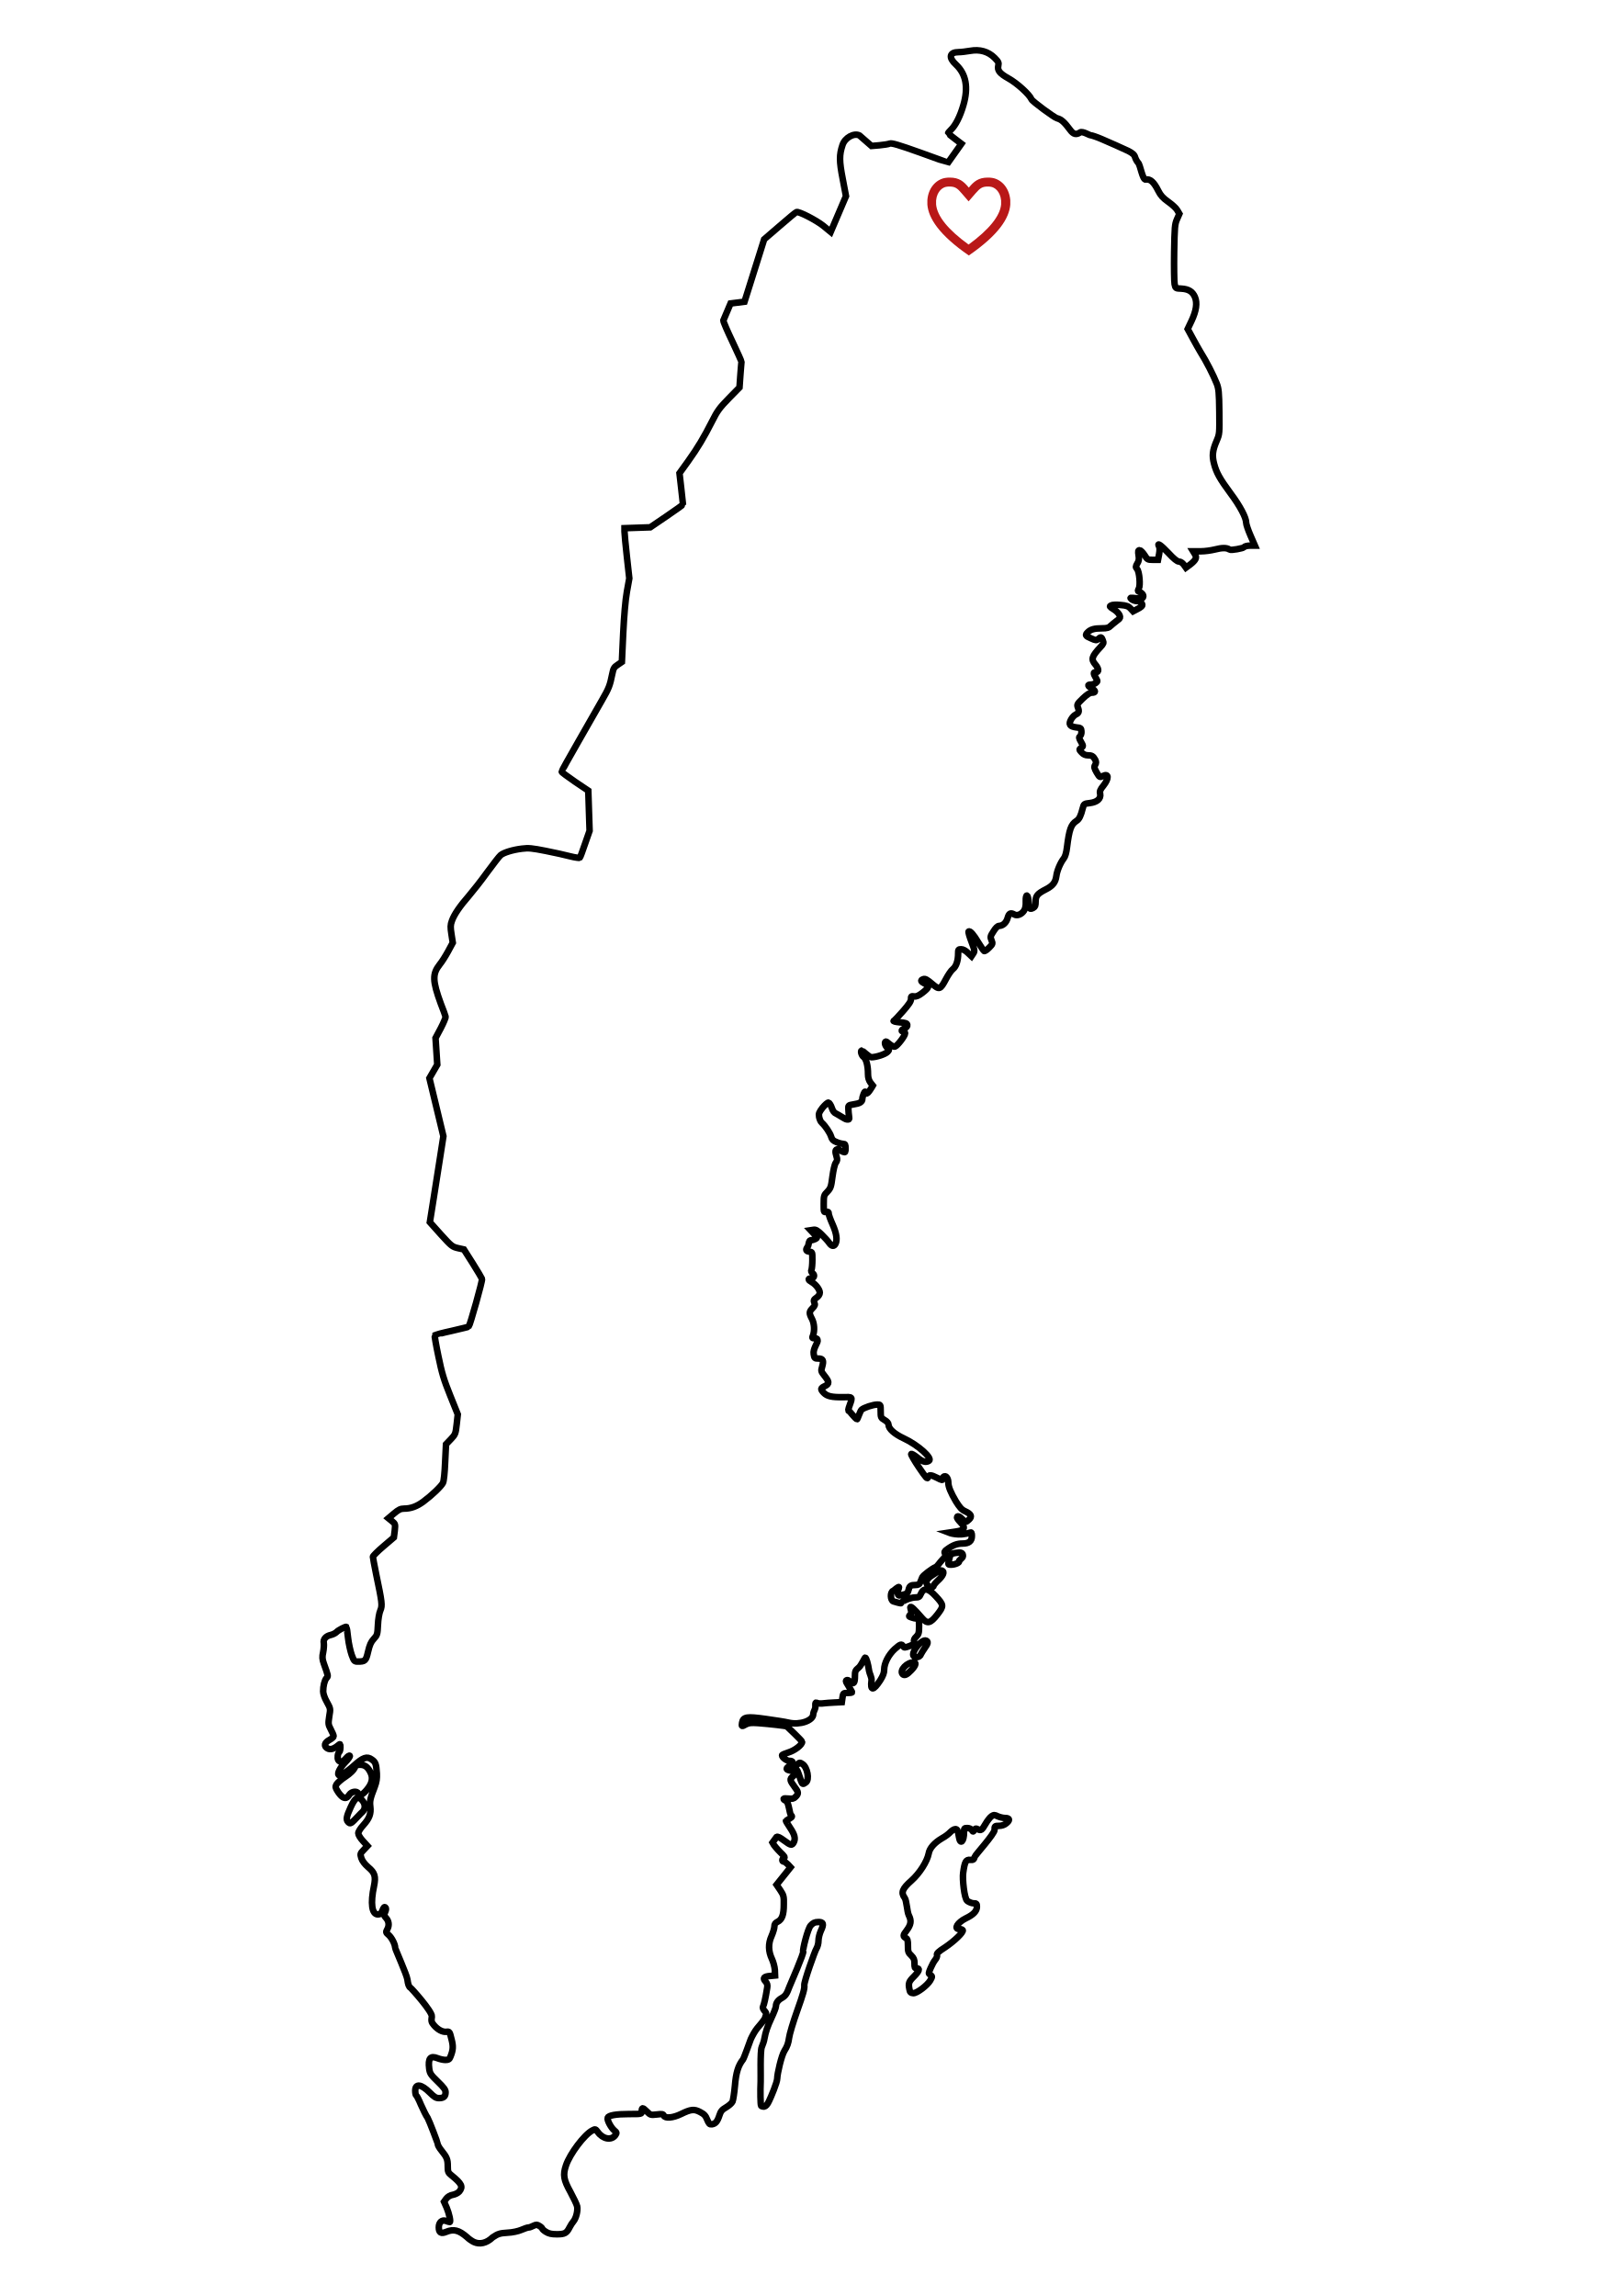
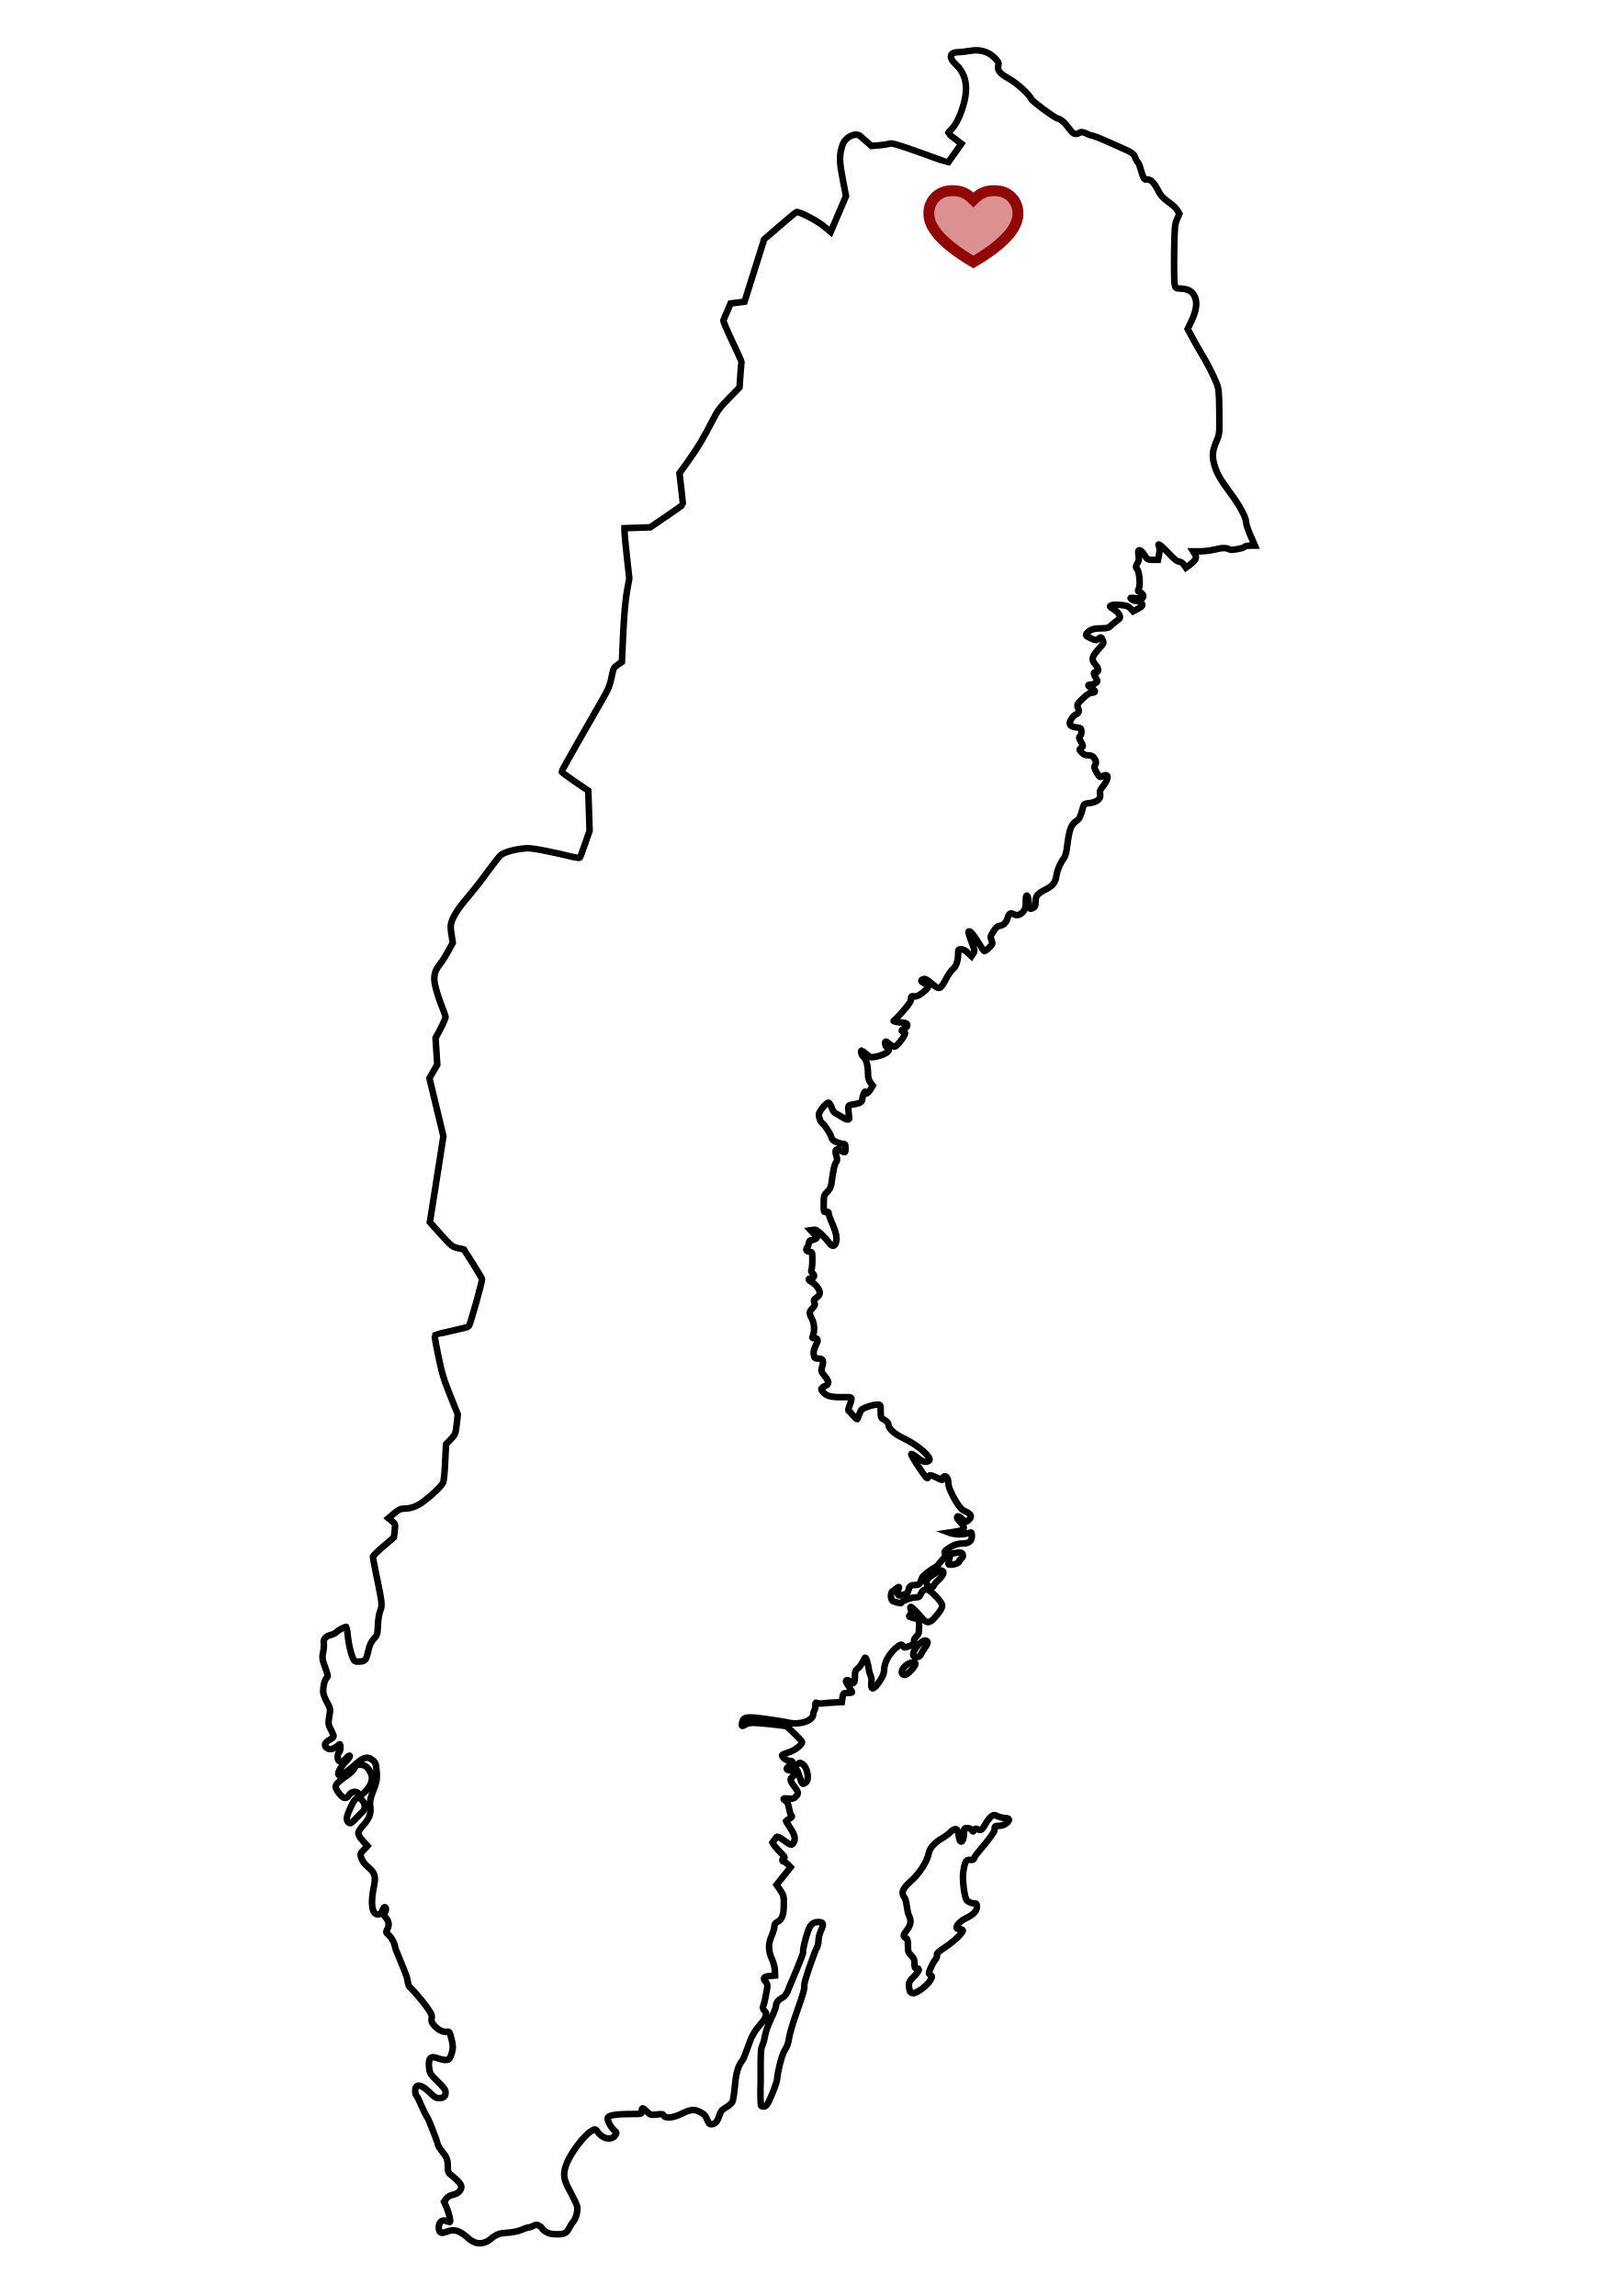
<svg xmlns="http://www.w3.org/2000/svg" version="1.1" id="svg2" x="0px" y="0px" viewBox="0 0 744.1 1052.4" enable-background="new 0 0 744.1 1052.4" xml:space="preserve">
  <g id="layer1">
    <path id="path1380" fill="none" stroke="#000000" stroke-width="3" d="M217.3,1027.7c-0.9-0.4-2.4-1.4-3.3-2.3   c-3.7-3.2-6.1-3.8-9.5-2.4c-2.4,1-3.4,0.4-3.4-2.1c0-2.3,1.5-3.6,3.3-2.9c0.8,0.3,1.5,0.5,1.7,0.5c0.6,0-0.3-4-1.4-6.6l-1.2-2.7   l1-1.4c0.7-0.9,1.8-1.6,3.1-1.8c1.1-0.2,2.4-0.9,2.9-1.5c1.8-2.2,1.1-3.6-3.6-7.4c-1.5-1.2-1.7-1.6-1.7-4.2c0-3.1-0.4-4.1-2.9-7.2   c-1-1.2-1.7-2.5-1.7-3c0-0.5-3.9-10.7-4.6-11.9c-0.8-1.1-2.1-3.9-3.1-6.1c-0.9-2.2-1.9-4.1-2.2-4.3c-0.2-0.1-0.4-1.1-0.4-2.1   c0-3.4,2.8-3,6.6,0.8c2.1,2.1,2.9,2.6,4.3,2.6c2.2,0,3-0.8,3-2.7c0-1.1-0.8-2.2-3.6-4.9c-3.2-3.1-3.6-3.7-3.9-5.9   c-0.6-4.7,0.5-6.1,3.8-4.8c1,0.4,2.6,0.8,3.6,0.8c1.4,0,1.9-0.3,2.3-1.4c1.3-3.2,1.4-4.8,0.5-8.2c-0.8-3.3-0.9-3.5-2.3-3.3   c-1.8,0.2-4-1-5.7-3c-1.2-1.4-1.3-1.9-1-4c0.3-2.2-9.3-12.9-9.8-13.2c-0.7-0.4-1.1-1.5-1.4-3.8c-0.3-2.2-5.6-14-5.6-14.5   c0-1.6-1.6-4.7-3-5.9c-1.3-1.1-1.3-1.3-0.6-2.6c1-1.8,0.7-3.8-0.6-5.2c-0.9-1-1-1.3-0.4-2.7c0.5-1.1,0.5-1.8,0.1-2.1   c-0.4-0.4-0.8,0-1.3,1.3c-0.6,1.5-1.1,1.9-2.1,1.9c-2.8,0-3.5-5.1-1.8-13c0.9-4.4,0.4-6.1-2.6-8.6c-1.7-1.5-2.7-2.8-3.2-4.2   c-0.6-2-0.5-2.1,1.1-3.8l1.7-1.8l-2.1-2.3c-1.2-1.3-2.1-2.8-2.1-3.5c0-0.7,1-2.3,2.3-3.7c2.8-3.1,3.6-5.2,3.2-8.5   c-0.3-2.5-0.1-3.6,2-9c0.9-2.4,1.1-3.9,1-6.2c-0.3-4.5-0.6-5.2-2.3-6.4c-2.2-1.6-4-1-8.1,2.7c-3.4,3.1-6.5,5-7.1,4.4   c-0.7-0.7,0.6-3.3,2.9-5.7c1.4-1.4,2.4-2.8,2.2-3.1c-0.2-0.3-0.9,0.2-1.7,1.1c-1.5,1.8-2.8,2.1-3.6,0.8c-0.5-0.9-0.2-3.2,0.5-3.6   c0.2-0.2,0.5-1.1,0.5-2.1c0-1.7-0.1-1.8-0.9-1.1c-2.1,1.8-3.7,2.2-5,1.5c-1.8-1-1.5-2.6,0.9-3.9c1.1-0.6,1.9-1.3,1.9-1.7   s-0.6-1.8-1.3-3.1c-1.2-2.3-1.2-2.6-0.7-6c0.6-3.5,0.6-3.5-1.1-6.6c-1-1.7-1.7-3.8-1.7-4.8c0-2.5,0.6-5,1.5-6.1   c0.9-1,0.9-0.8-1.2-6.7c-0.7-2-0.8-3-0.3-5.2c0.3-1.5,0.4-3.3,0.3-4.1c-0.4-1.8,0.9-3.3,3.2-3.8c0.9-0.2,2.1-0.8,2.6-1.3   c0.8-0.9,4.3-2.7,4.6-2.4c0.1,0.1,0.4,2.3,0.7,5c0.3,2.7,1.1,6.2,1.7,7.9c1,2.7,1.2,3,2.7,3c3.5,0,3.8-0.3,4.8-4.6   c0.7-3,1.3-4.4,2.6-5.8c1.6-1.7,1.7-2.1,1.9-6.4c0.1-2.6,0.6-5.5,1.1-6.6c1-2.3,0.8-3.7-1.9-16.6c-0.8-4-1.5-7.6-1.5-8   c0-0.4,2.2-2.6,4.8-4.8l4.8-4.1l0.4-3.1c0.3-3,0.3-3.1-1.3-4.4l-1.6-1.3l2.6-2.2c2-1.7,3-2.2,4.5-2.2c3.2,0,5.9-1,8.9-3.2   c3.9-2.9,8.2-7,9-8.6c0.4-0.8,0.8-4.5,1-9.5l0.4-8.2l2.2-2.3c2.1-2.2,2.2-2.5,2.7-6.9l0.5-4.5l-3.5-8.7c-2.9-7.2-3.8-10.2-5.4-18   c-1.1-5.2-1.8-9.5-1.7-9.6c0.1-0.1,3.7-1.1,7.9-2c4.2-1,7.7-1.8,7.7-1.9c0.6-0.6,6.4-21.2,6.1-21.9c-0.2-0.5-2.1-3.7-4.3-7.2   l-4-6.3l-2.7-0.6c-2.6-0.6-3-0.9-7.8-6.2l-5.1-5.7l1.7-10.7c0.9-5.9,2.3-14.7,3.1-19.7l1.4-9l-3.2-13.3l-3.2-13.3l1.8-3.1l1.8-3.1   l-0.4-6.1l-0.4-6.1l2.4-4.5c1.3-2.5,2.3-4.9,2.2-5.3c-0.1-0.5-1.1-3.2-2.2-6c-3.8-10.4-3.9-13.6-0.5-17.9c1-1.2,2.7-3.9,3.9-6.1   l2.1-3.9l-0.6-3.9c-0.5-3.2-0.5-4.2,0.2-6.1c1-2.9,3.7-6.8,7.8-11.5c1.8-2.1,5.6-6.9,8.4-10.8c2.8-3.8,5.5-7.3,6.1-7.8   c1.4-1.2,5.6-2.5,9.8-3c3-0.4,4.7-0.2,10.8,1c4,0.8,9.1,1.9,11.3,2.5c2.3,0.6,4.3,0.8,4.4,0.7c0.2-0.2,1.3-3.1,2.4-6.4l2.1-6   l-0.3-9.2l-0.3-9.2l-6.1-4.1c-3.3-2.3-6.1-4.3-6.1-4.6c0-0.3,3.4-6.4,7.6-13.7c4.2-7.3,9-15.7,10.8-18.9c3.3-5.7,3.7-6.8,4.8-12.2   c0.5-2.5,0.8-3.1,2.5-4.2l1.9-1.3l0.6-13c0.4-8.2,1-15.3,1.7-19.2l1.1-6.1l-1.1-9.9c-0.6-5.4-1.1-10.6-1.1-11.5l0-1.6l5.9-0.2   l5.9-0.2l7.5-5.1c4.1-2.8,7.5-5.2,7.5-5.4c0-0.2-0.4-3.4-0.8-7.3l-0.8-7l3.9-5.4c4.5-6.3,7.3-11,11.1-18.5   c2.3-4.6,3.4-6.1,7.6-10.4l4.9-5l0.4-5.6c0.2-3.1,0.5-5.8,0.5-6.1s-1.8-4.4-4.1-9.2s-4.2-9.2-4.2-9.8l3.3-7.8l3.2-0.4l3.2-0.4   l2.3-7.3c1.3-4,3.3-10.4,4.5-14.3l2.2-7l7.2-6.2c3.9-3.4,7.3-6.2,7.6-6.3c1.1-0.4,9.2,3.8,12.3,6.3l3.4,2.8l3.5-8.2l3.5-8.2   l-1.5-7.9c-1.6-8.2-1.6-11-0.1-15.5c1.1-3.4,5.3-5.7,7.8-4.4l5.5,4.8l3.6-0.3c2-0.2,4.1-0.5,4.8-0.8c0.9-0.3,4,0.6,13.8,4.1   c6.9,2.5,12.7,4.6,12.9,4.6l6.1-8.6c0,0-6.1-4.6-6.1-4.8c0-0.2,0.6-0.9,1.3-1.6c2.1-2,4.2-6.1,5.7-11.3c2.4-8.2,1.2-14.3-3.4-18.6   c-3.5-3.2-3-5.7,1.2-5.7c1.2,0,3.5-0.3,5.3-0.6c4.4-0.8,8.3,0.3,11.2,3.2c1.8,1.8,2,2.3,1.7,3.6c-0.5,2.2,0.7,3.6,4.6,5.8   c4,2.2,9.7,7.4,10.6,9.6c0.4,1,10.5,8.4,11.7,8.7c2,0.5,3.4,1.8,6,5.3c1.5,2.1,2.8,2.4,4.6,1.2c1.1-0.7,4.3,1.3,4.8,1.3   c0.5,0,2.9,0.8,5.2,1.8c2.4,1,10.7,4.7,12.1,5.4c1.9,1,2.8,1.7,3.1,2.9c0.3,0.9,0.9,2,1.4,2.5c1,1,2,8,3.5,7.7   c2-0.4,3.7,1.1,5.7,5.1c1.1,2.2,2.2,3.4,4.6,5.1c1.7,1.2,3.6,2.9,4.1,3.8l1,1.7l-1.1,2.5c-1,2.3-1.1,3.5-1.3,15.1   c-0.1,6.9,0,13.5,0.2,14.6c0.4,2,0.5,2,3.1,2.1c3.3,0.2,5.1,1.3,6.2,3.8c1.2,2.8,0.6,6.4-1.5,10.9l-1.8,3.8c0,0,4.3,8,5.7,10.3   c2.9,4.6,6,10.7,7.6,14.7c0.9,2.3,1.1,4,1.2,12.9c0.1,10.1,0.1,10.2-1.2,13.3c-1.9,4.4-2.2,6.8-1.2,10.6c1.1,4.1,2.5,6.7,7.6,13.6   c4.4,5.9,7.1,11.1,7.1,13.4c0,0.7,0.9,3.4,2,5.9l2,4.6h-2.2c-1.4,0-2.5,0.3-2.9,0.8c-0.4,0.4-5.8,1.5-6.5,1c-1.3-0.9-3.4-0.9-6.9,0   c-1.6,0.4-4.4,0.8-6.3,0.8l-3.5,0l0.8,1.3c1,1.6,0.5,2.7-2.2,4.8l-1.9,1.4l-1-1.4c-0.6-0.8-1.5-1.4-2.2-1.4c-0.8,0-2.4-1.3-4.8-3.9   c-3.5-3.7-5.4-5-4.3-3c0.3,0.6,0.3,1.9,0,3.5l-0.5,2.6l-2.4,0c-2.3,0-2.5-0.1-3.8-2.2c-0.8-1.2-1.8-2.2-2.2-2.2   c-0.7,0-0.8,0.4-0.5,2.3c0.3,1.8,0.1,2.7-0.6,3.8c-0.8,1.4-0.8,1.6-0.1,2.5c1.1,1.2,1.6,7.6,0.8,9c-0.4,0.8-0.5,1.1-0.1,1.3   c1.5,0.6,2.4,1.6,2.1,2.5c-0.3,0.8-0.8,0.9-3.3,0.6c-2.7-0.3-2.9-0.3-2,0.5c0.6,0.4,1.6,0.8,2.3,0.8c1.4,0,2.6,0.8,2.6,1.9   c0,0.4-0.9,1.1-2.1,1.7l-2.1,1.1l-1.2-1.3c-0.9-1-1.9-1.4-4.6-1.6c-1.9-0.2-3.8-0.1-4.3,0.2c-0.8,0.4-0.7,0.6,0.9,1.6   c2.5,1.5,3.8,3.5,2.9,4.5c-0.4,0.4-3.1,2.4-3.8,3.1c-1.1,1.1-1.8,1.3-4.3,1.3c-3.4,0-5.1,0.5-6.4,1.8c-1.3,1.3-1.1,1.7,1.5,2.8   c2.2,1,2.5,1,3.3,0.3c1.2-1.1,1.5-1,2.1,0.6c0.5,1.2,0.3,1.6-1,3c-4.1,4.4-4.5,5.7-2.4,8.1c1.6,1.9,1.7,3.5,0.3,3.5   c-1.3,0-1.3,0.5-0.1,2.6c0.9,1.6,0.9,1.6-0.1,2.4c-0.6,0.4-1.5,0.7-2.2,0.7c-1.6,0-1.5,0.6,0.4,1.7c1.9,1.1,2,2,0.1,2   c-1,0-2.2,0.8-4.2,2.7c-2.6,2.5-2.7,2.8-2.2,4.1c0.7,1.8,0.4,2.6-1,3.2c-0.6,0.3-1.6,1.3-2.1,2.2c-1.3,2.3-0.7,3.3,2.3,3.7   c2.1,0.2,2.3,0.4,2.4,1.8c0.1,0.9-0.2,1.8-0.6,2.2c-0.6,0.5-0.6,0.9,0.4,2.6c1.1,2,1.1,2,0.1,2.8c-1,0.7-1,0.8,0.2,2.1   c0.8,0.9,1.8,1.3,2.8,1.3c1.9,0,2.5,0.4,3.4,2c0.5,1,0.5,1.5,0,2.4c-0.6,1-0.4,1.5,0.7,3.5c1.4,2.3,1.4,2.3,2.8,1.6   c2.8-1.4,2.9,1.1,0.3,4.4c-1.5,1.8-1.8,2.6-1.5,3.8c0.4,2.2-1.4,3.8-4.8,4.2c-2.6,0.3-2.7,0.4-3.2,2.4c-0.9,3.5-1.6,5-2.9,5.8   c-2.5,1.6-3.3,4-4.3,12c-0.3,2.5-0.8,4.3-1.5,5.2c-1.5,1.9-3.1,5.6-3.4,8.1c-0.4,2.9-1.7,4.5-4.9,6.1c-3.7,1.9-4.6,2.9-4.6,5.6   c0,1.7-0.2,2.4-1,2.8c-1.7,0.9-2,0.6-2.2-2.4c-0.2-4-1.4-4.4-1.3-0.5c0.1,1.9-0.2,3.3-0.8,4.2c-1.1,1.7-3.1,2.5-4.4,1.8   c-1.8-1-2.5-0.6-3.1,1.5c-0.6,2.2-2.1,3.6-3.9,3.7c-0.7,0-1.6,0.9-2.6,2.5c-1.5,2.3-1.5,2.6-0.9,4.1c0.6,1.5,0.6,1.7-1.1,3.4   c-1,1-2,1.7-2.3,1.5c-0.3-0.2-1.4-1.9-2.6-3.8c-2.1-3.6-3.9-5.7-4.5-5.1c-0.2,0.2,0.4,2.3,1.3,4.6c1.5,4,1.6,4.3,0.8,5.5l-0.8,1.2   l-1.7-1.6c-1-1-2.2-1.6-3-1.6c-1.3,0-1.4,0.2-1.4,1.9c0,3.4-0.9,6-2.4,7.2c-0.8,0.6-2.2,2.7-3.2,4.6c-2.6,4.9-3,5-6.4,2.1   c-2.1-1.8-3.1-2.4-3.9-2.1c-1.5,0.5-1.3,1.1,0.7,2.1c2.2,1,2,1.7-1.2,4.2c-1.7,1.3-2.8,1.8-3.8,1.6c-1.3-0.2-1.4,0-1.4,1.2   c0,1.1-1,2.5-3.6,5.5c-2,2.3-3.9,4.3-4.3,4.5c-0.4,0.2,0.7,0.5,2.7,0.7c2.6,0.2,3.4,0.4,3.5,1.2c0.1,0.6-0.3,1.1-1.2,1.5   c-1.5,0.7-1.8,1.5-0.6,1.5c0.4,0,0.8,0.4,0.8,0.8c0,1.2-3.5,5.7-4.6,6.1c-1.2,0.4-3.8-2.3-4.1-2.3c-0.9,0-0.6,1.8,0.5,2.8   c1,0.9,1,1,0.2,1.9c-1,1.1-5.2,2.5-7.5,2.5c-0.9,0-4.1-3.1-4.3-3.1c-0.8,0-0.2,2.3,0.8,3c1.2,0.9,2,4,2,7.9c0,1.6,0.4,2.8,1.1,3.8   l1.1,1.4c0,0-2.5,4.4-3,3.5c-0.5-1-0.6-1-1.2,0.3c-0.3,0.7-0.6,1.8-0.6,2.3c0,1.4-1.2,2.1-4,2.5c-2.4,0.4-2.5,0.4-2.4,2.2   c0,1,0.2,2.5,0.3,3.3c0.2,1.4,0.1,1.5-1.1,1.4c-0.7-0.1-4-2.3-4.7-2.6c-1-0.4-1.6-1.2-2.1-2.7c-0.4-1.2-1.1-2.3-1.5-2.4   c-0.4-0.1-1.6,1-2.7,2.3c-1.6,2.1-1.9,2.7-1.6,4.3c0.2,1,0.7,2.2,1.2,2.6c1.6,1.4,3.8,4.7,4.3,6.4c0.4,1.3,0.9,1.9,2.5,2.5   c1.1,0.5,2.5,0.8,3.1,0.8c0.8,0,1,0.4,1,2c0,1.8-0.1,2-1,1.7c-0.6-0.1-2-1.2-2.6-1.2c-1.1,0-1.3,0.9-0.5,3.4   c0.4,1.2,0.3,1.9-0.4,2.8c-0.5,0.7-1.1,3.4-1.5,6.3c-0.6,4.7-0.8,5.3-2.3,6.9c-1.6,1.6-1.7,1.9-1.7,5.6c0,3.8,0,3.9,1.1,3.7   c0.9-0.2,1.2,0,1.2,0.8c0,0.6,0.8,2.8,1.8,5c1.8,4.1,2.2,7,1.3,8.8c-0.7,1.4-1.8,1.2-2.9-0.4c-0.5-0.8-2.1-2.5-3.4-3.8   c-1.9-1.9-2.8-2.4-3.8-2.2l-1.3,0.2l1.6,1.7c1.6,1.6,1.6,1.7,0.6,2.3c-0.6,0.3-1.6,0.6-2.2,0.6c-0.9,0-0.9,2.4-1.3,2.9   c-1.1,1.4-0.9,2.1,0.7,2.3c1.4,0.2,1.4,0.2,1.4,3.8c0,2-0.2,4-0.4,4.5c-0.3,0.6-0.1,1.1,0.5,1.6c1.2,0.8,0.7,2.4-0.8,2.4   c-1.4,0-1.3,0.7,0.3,1.6c1.9,1,3.8,3.5,3.8,4.9c0,0.8-0.6,1.7-1.5,2.3c-1.3,0.9-1.4,1.3-1,2.3c0.4,0.9,0.3,1.4-0.8,2.5   c-1.6,1.6-1.7,2.3-0.3,4.9c1.1,2.1,1.3,5.4,0.5,7.6c-0.5,1.2-0.4,1.3,0.8,1.3c1,0,1.3,0.3,1.3,1.3c0,0.7-2.2,3.8-1.8,5.9   c0.3,2,0.5,2.1,2.1,2.1c2.2,0,2.6,0.9,1.8,3.7c-0.6,2-0.5,2.2,0.9,4c2.4,3,2.5,3.8,0.4,4.9c-2.1,1-2.2,1.4-0.6,3.1   c1.5,1.6,3.8,2.1,8.8,2c4.5-0.1,4.5-0.2,3.1,3.7c-0.7,1.9-0.8,2.6-0.3,2.7c0.4,0.1,3,3.7,3.7,3.7c0.2,0,1.5-3.9,2-4.3   c1.1-1,5.3-2.4,7.3-2.4c1.4,0,1.5,0,1.5,3c0,2.9,0.1,3.1,1.8,4.1c1.1,0.6,1.8,1.5,1.8,2.1c0,1.9,2.7,4.3,7,6.3   c6.5,3,13.4,9.2,11.5,10.3c-1.4,0.9-3,0.4-5.4-1.6c-1.4-1.1-2.6-1.8-2.7-1.5c-0.1,0.3,1.5,3.1,3.6,6.2c3.2,4.7,3.8,5.4,4.1,4.5   c0.3-1.3,1.3-1.3,4.2,0.2c2.3,1.2,2.5,1.2,2.5,0.3c0-0.4,0.3-0.8,0.8-1c0.9-0.3,1.8,1.1,1.8,2.9c0,1.9,1.2,4.7,3.5,8.6   c1.7,2.7,2.6,3.8,4.2,4.5c2.8,1.3,3.3,2.4,1.8,3.8c-1.5,1.4-1.7,1.4-3.1-0.2c-1.2-1.3-2.4-1.7-2.4-0.7c0,0.3,0.7,1.3,1.6,2.2   c2.5,2.6,1.9,3.6-2.1,4.2l-3.3,0.5c0,0,4.6,1.8,9.7,0c0.7-0.3,0.9,0.1,0.9,1.5c0,2.4-1.3,3.5-4.3,3.5c-2.4,0-4.4,0.7-7.1,2.7   c-1.2,0.8-1.3,1.2-0.9,2c0.4,0.8,0.2,1.3-1.3,2.8c-1,1-2.3,3.1-3,3.3c-1.7,0.7-5.6,3.7-6.1,4.6c-0.2,0.4-0.6,1.4-0.9,2.2   c-0.4,1.1-0.9,1.4-2.2,1.4c-2.2,0-2.8,0.4-3.2,2.2c-0.4,1.6-0.8,1.9-3.1,2.4c-1.6,0.4-1.7,0.3-1.9-1.1c-0.1-0.8,0.6-1.9,0.6-2.4   c0-0.8-2.2,1.4-2.7,1.6c-1.4,0.5-1.3,4.3,0.1,4.8c0.6,0.2,3.6,1.1,3.6,0.8c0-0.8,4.4-2.6,6.4-2.6c1.6,0,2-0.2,2.5-1.4   c1.4-3.2,3.4-3,6.9,0.8c3.8,4.1,3.8,4.5,0.8,8.4c-3.2,4.1-4.6,4.5-7,1.7c-3.8-4.4-5.2-5.6-5.4-5c-0.1,0.4,0.9,2.4,0.1,3.2   c-0.9,1-0.9,1,0.5,1.5c0.8,0.3,1.8,0.5,2.4,0.5c0.9,0,1,0.4,1,3.5c0,3.1-0.2,3.7-1.3,4.8c-0.9,0.8-1.2,1.6-1,2.3   c0.2,0.9-0.1,1.2-2.1,2c-2.2,0.8-2.4,0.8-2.9,0.1c-0.7-1.2-1.2-1.1-3.9,1.3c-2.8,2.6-4.8,6.5-4.8,9.4c0,1.5-0.5,2.8-1.8,4.9   c-3.2,4.9-4.6,4.9-4,0.1c0.2-1.3-0.9-3.2-1.1-4.4c-0.5-3.4-1.3-6.1-1.8-6.1c-0.2,0-1.9,3.7-2.9,4.5c-1.6,1.3-1.8,1.7-1.8,4.1   c0,3-0.6,3.8-2,2.5c-1.1-1-2.1-1.1-2.1-0.2c0,0.4,2.9,4.8,2.8,5c-0.2,0.2-1.1,0.3-2.2,0.3c-1.8,0-1.9,0.1-2.2,2.1l-0.3,2.1   c0,0-6.7,0.3-8,0.5c-1.5,0.2-2.8,0.2-3.5-0.2c-1.1-0.6-0.3,1.8-0.8,2.8c-0.4,0.8-0.8,1.9-0.8,2.4c0,3-6.2,5.1-11.3,3.9   c-1.6-0.4-6.3-1.1-10.5-1.7c-8.6-1.2-10.3-1-10.8,1.7c-0.3,1.8-0.2,1.9,1.7,0.8c1.3-0.7,2.5-0.8,5.6-0.6c5.5,0.4,13,1.3,13.2,1.5   c0.1,0.1,7,6.6,7,7.1c0,1.4-3.4,4-6.4,4.9c-1.6,0.5-2.8,1-2.8,1.3c0,0.9,2.1,2.5,3.3,2.5c1.9,0,2,0.8,0.3,2.1c-1.9,1.4-2,1.9,0,2.3   c2.4,0.5,2.9,1.5,1.3,2.8c-1.5,1.2-1.4,1.7,1.1,5.1c1.6,2.1,1.6,2.8,0.2,4.2c-0.9,0.9-1.5,1-3.3,0.8c-2.5-0.3-2.9,0.2-1,1.1   c1.1,0.5,1.6,5.8,2.1,6.3c0.8,0.8,0.7,1-0.6,1.8c-0.8,0.5-1.5,1-1.6,1c-0.1,0.1,0.8,1.5,1.9,3.2c2.1,3.1,2.6,5,1.6,6.8   c-0.8,1.4-1.3,1.3-4.4-1c-1.9-1.4-2.9-1.9-3.4-1.6l-1.9,2.6c0.6,1.2,2.3,3.1,3.6,4.4c1.8,1.7,2.3,2.4,1.7,2.6c-1,0.4-1,1.7-0.1,1.7   c0.4,0,1.2,0.6,1.9,1.3l1.2,1.3l-6.4,8l1.7,2.5c1.5,2.3,1.7,2.8,1.6,6.6c0,4.7-0.8,6.9-2.9,7.9c-1,0.5-1.4,1.1-1.4,2.1   c0,0.8-0.6,2.8-1.3,4.4c-1.6,3.5-1.5,7,0.2,10.6c0.6,1.3,1.2,3.5,1.3,4.9l0.1,2.6l-2.1,0.2c-3,0.2-3.7,1-2.3,2.5   c0.8,0.9,1,1.6,0.8,2.9c-0.8,5-1.5,7.9-1.9,8.6c-0.3,0.6,0,1.3,1.1,2.5c0.8,0.9-0.2,2.4-0.2,2.6c0,0.8-2.7,3.8-3.6,4.9   c-1,1.2-2.2,3.4-2.9,4.9c-0.6,1.6-3.1,8.7-3.6,9.4c-2.2,2.8-3.2,6-3.7,12.1c-0.3,3.3-0.8,6.5-1.1,7.2c-0.3,0.7-1.7,1.9-2.9,2.6   c-1.9,1.1-2.5,1.8-3.1,3.7c-0.9,2.8-1.8,3.9-3.5,4.1c-1,0.1-1.3-0.2-2.1-2.1c-0.7-1.8-1.3-2.5-3.2-3.5c-2.8-1.5-4.3-1.3-8.8,0.9   c-3.7,1.8-7.3,2.1-7.9,0.7c-0.3-0.7-0.8-0.8-3.2-0.5c-2.8,0.3-2.9,0.3-4.6-1.4c-1.9-1.9-2.3-1.9-2.3,0c0,1.2-0.1,1.2-5.8,1.2   c-6,0-9.4,0.6-9.8,1.7c-0.4,1,1.5,4.5,3,5.8c1.2,1,1.2,1.1,0.5,2.2c-1.8,2.5-5.7,1.8-8-1.4c-1.1-1.5-1.2-1.5-2.5-0.8   c-3.7,1.9-10.3,10.7-12.1,16c-1.5,4.4-1.1,6.6,2,12.2c1.5,2.8,2.9,5.7,3.1,6.6c0.4,2-0.5,5.5-1.7,6.9c-0.5,0.6-1.3,1.8-1.8,2.8   c-1.3,2.6-2.2,3.1-5.8,3.1c-2.5,0-3.7-0.3-5-1.1c-1-0.6-1.7-1.3-1.7-1.5c0-0.2-0.6-0.8-1.3-1.2c-1.1-0.7-1.4-0.7-2.7-0.1   c-0.8,0.4-1.8,0.8-2.3,0.8c-0.5,0-1.9,0.5-3.3,1.1c-1.4,0.6-4,1.2-6.4,1.3c-3.4,0.2-4.3,0.5-6.7,2.1   C222.9,1028.3,219.8,1028.8,217.3,1027.7z M348.8,965.2c-0.3-0.5-0.4-6.8-0.2-11.2c0.1-1.4-0.3-13.9,0.5-15.7   c0.5-1.2,1.1-2.9,1.2-3.8c0.6-3.3,1.4-5.6,3.3-9.7c1.1-2.3,2-4.7,2-5.2c0-1.5,0.9-2.8,2.7-3.8c1.7-1,2.3-1.9,3.5-5.2   c0.4-0.9,6.7-15.5,6.3-16.1c-0.4-0.6,2.1-10.5,3.4-11.9c1.1-1.2,1.9-1.6,3.4-1.6c2.5-0.1,2.8,0.8,1.3,4c-0.6,1.3-1.1,3.3-1.1,4.5   c0,1.3-0.4,2.8-1,3.8c-0.6,0.9-5.7,15.1-5.5,16.7c0.2,1.5-0.6,4.2-3.2,11.5c-1.9,5.3-3.6,11-3.8,12.7c-0.3,2.2-0.8,3.8-2.1,5.8   c-1.4,2.2-3.3,10.7-3.3,12.6c0,1.9-3,8.9-3.7,10.3c-0.8,1.8-1.6,2.6-2.3,2.7C349.6,965.6,348.9,965.4,348.8,965.2z M416.8,911.9   c-0.6-2.9-0.3-3.6,2-5.9c2.5-2.5,2.9-3.8,1.3-3.8c-0.9,0-1-0.3-1-2.2c0-1.8-0.3-2.5-1.5-3.7c-1.4-1.3-1.5-1.8-1.5-4.5   c0-2.4-0.2-3.1-1-3.5c-1.3-0.7-1.3-1.3,0.3-3.3c2.1-2.8,2.4-4.5,1.1-7.1c-0.8-1.6-1-6.8-1.9-8c-1.8-2.4-1.1-4.2,3.1-7.9   c3.8-3.4,7.2-8.8,7.9-12.4c0.4-2.5,2.7-5,6.1-7c1.5-0.8,3.2-2.1,3.9-2.9c0.7-0.7,1.7-1.3,2.2-1.3c0.9,0,1.2,0.5,1.7,3.7   c0.6,3.7,2.3,2,2.3-2.3c0-1.8,0.1-1.9,1.5-1.9c0.9,0,1.7,0.4,2.1,0.9c0.5,0.9,0.6,0.9,1.1,0c0.4-0.7,0.8-0.8,1.5-0.4   c1.6,0.8,1.9,0.6,3.6-2.3c0.9-1.6,2.2-3.2,2.8-3.6c1.1-0.7,1.4-0.7,2.8,0c0.9,0.4,2.4,0.8,3.4,0.8c2.2,0,2.4,1,0.5,2.5   c-0.8,0.7-2.1,1.1-3.3,1.1c-1.9,0-2,0.1-2,1.8c0,1.9-8.9,11.6-9.1,12.4c-0.4,1.3-0.7,1.5-2.1,1.4c-1.9-0.2-2.5,0.8-3.2,6   c-0.4,2.6,0.5,11.8,1.9,12.8c0.8,0.6,2.1,1.1,2.9,1.1c1.3,0,1.5,0.2,1.5,1.6c0,1.9-1.5,3.6-5.1,5.3c-3.8,1.9-5.6,4.9-3,4.9   c0.7,0,1.4,0.2,1.6,0.5c0.5,0.9-3.9,5.1-8.1,7.9c-3,1.9-3.9,2.8-3.7,3.5c0.2,0.5-0.2,1.5-0.8,2.2c-0.6,0.7-1.5,2.4-2.1,3.8   c-1,2.4-1.1,2.5-0.1,3.1c0.9,0.7,0.9,0.8-0.1,2.6c-1.3,2.2-6,5.8-7.7,5.8C417.4,913.5,417,913.2,416.8,911.9z M159.5,835.1   c-1-1-0.7-2.6,1.2-6.7c2.1-4.6,3.4-5.4,5.3-3.2c1.5,1.7,1.5,3.9,0.2,5.2c-0.6,0.5-1.3,1.3-1.7,1.7   C160.7,836.1,160.6,836.2,159.5,835.1z M156.9,823.6c-0.6-0.4-1.6-1.6-2.2-2.6c-1-1.6-1.1-2-0.5-3.1c0.4-0.7,2.2-2.3,4.2-3.6   c2.1-1.4,3.7-3,4.1-3.9c0.5-1.3,0.9-1.5,2.6-1.5c2.2,0,3.7,1.2,4.9,4c1,2.4,0.4,4.8-2,7.6c-2.1,2.4-3.3,2.9-3.8,1.6   c-0.5-1.3-3.1-1-4.1,0.5C159.1,824.2,158.2,824.5,156.9,823.6z M367.1,816.3c-0.3-0.8-1.5-4.8-1.9-5c-1-0.4-0.9-1.5,0.3-2.6   c0.9-0.9,1.1-0.9,2.3-0.1c2.2,1.4,3.3,7.2,1.5,8.4C368,818,367.7,817.9,367.1,816.3z M413.7,767.4c-1.7-1.7,2.1-5.7,5.2-5.4   c1.2,0.1,0.6,1.7-1.4,3.7C415.7,767.6,414.5,768.2,413.7,767.4z M418.5,758.4c0-2.5,4.2-7.1,5.9-6.4c1.1,0.4,0.9,1.4-0.6,3.4   c-0.7,1-1.5,2.3-1.8,2.9C421.5,760,418.5,760,418.5,758.4z M425.2,726.7c-1.3-1.3-0.6-3,1.8-4.5c1.2-0.8,2.5-1.7,3-2   c0.5-0.3,1.2-0.5,1.7-0.3c1.3,0.5,0.6,2.3-1.8,4.5c-1.1,1-2,2.1-2,2.4C427.8,727.8,426.1,727.7,425.2,726.7z M434.8,715.6   c0.7-3.3,0.8-3.4,3.1-3.8c2.7-0.4,3.4-0.1,3.4,1.5c0,0.8-2,2-1.8,2.3c0.4,0.6-1.8,1.6-3.7,1.6C434.5,717.2,434.5,717.1,434.8,715.6   z" />
  </g>
  <g id="Favorite">
    <g>
-       <path fill="#B91818" d="M452.7,81.4c0.5,0,1.1,0,1.7,0.1c3.7,0.4,8,3.7,8.6,10.2v2.1c-0.5,6.2-5.2,13.8-19,23.3    c-13.8-9.5-18.5-17.2-19-23.3v-2.1c0.5-6.4,4.8-9.8,8.6-10.2c0.6-0.1,1.2-0.1,1.7-0.1c4.3,0,6.4,1.8,8.7,4.6    C446.3,83.2,448.4,81.4,452.7,81.4 M452.7,85.5c-2.5,0-3.5,0.7-5.6,3.1l-3.2,3.7l-3.2-3.7c-2-2.4-3.1-3.1-5.6-3.1    c-0.4,0-0.8,0-1.3,0.1c-1.7,0.2-4.4,2-4.8,6.3v1.8c0.5,5.4,5.5,11.6,14.9,18.4c9.4-6.9,14.4-13.1,14.9-18.4v-1.8    c-0.4-4.3-3.1-6.1-4.8-6.3C453.5,85.5,453.1,85.5,452.7,85.5L452.7,85.5z" />
+       <path fill="#DD9090" stroke="#910606" stroke-width="5" stroke-miterlimit="10" d="M455.5,87.4c0.6,0,1.2,0,1.8,0.1    c4,0.3,8.6,3.4,9.2,9.3v2c-0.5,5.6-5.6,12.6-20.4,21.3c-14.8-8.7-19.9-15.7-20.4-21.3v-2c0.6-5.9,5.2-9,9.2-9.3    c0.7-0.1,1.3-0.1,1.8-0.1c4.6,0,6.8,1.7,9.4,4.2C448.7,89.1,450.9,87.4,455.5,87.4" />
    </g>
  </g>
</svg>
